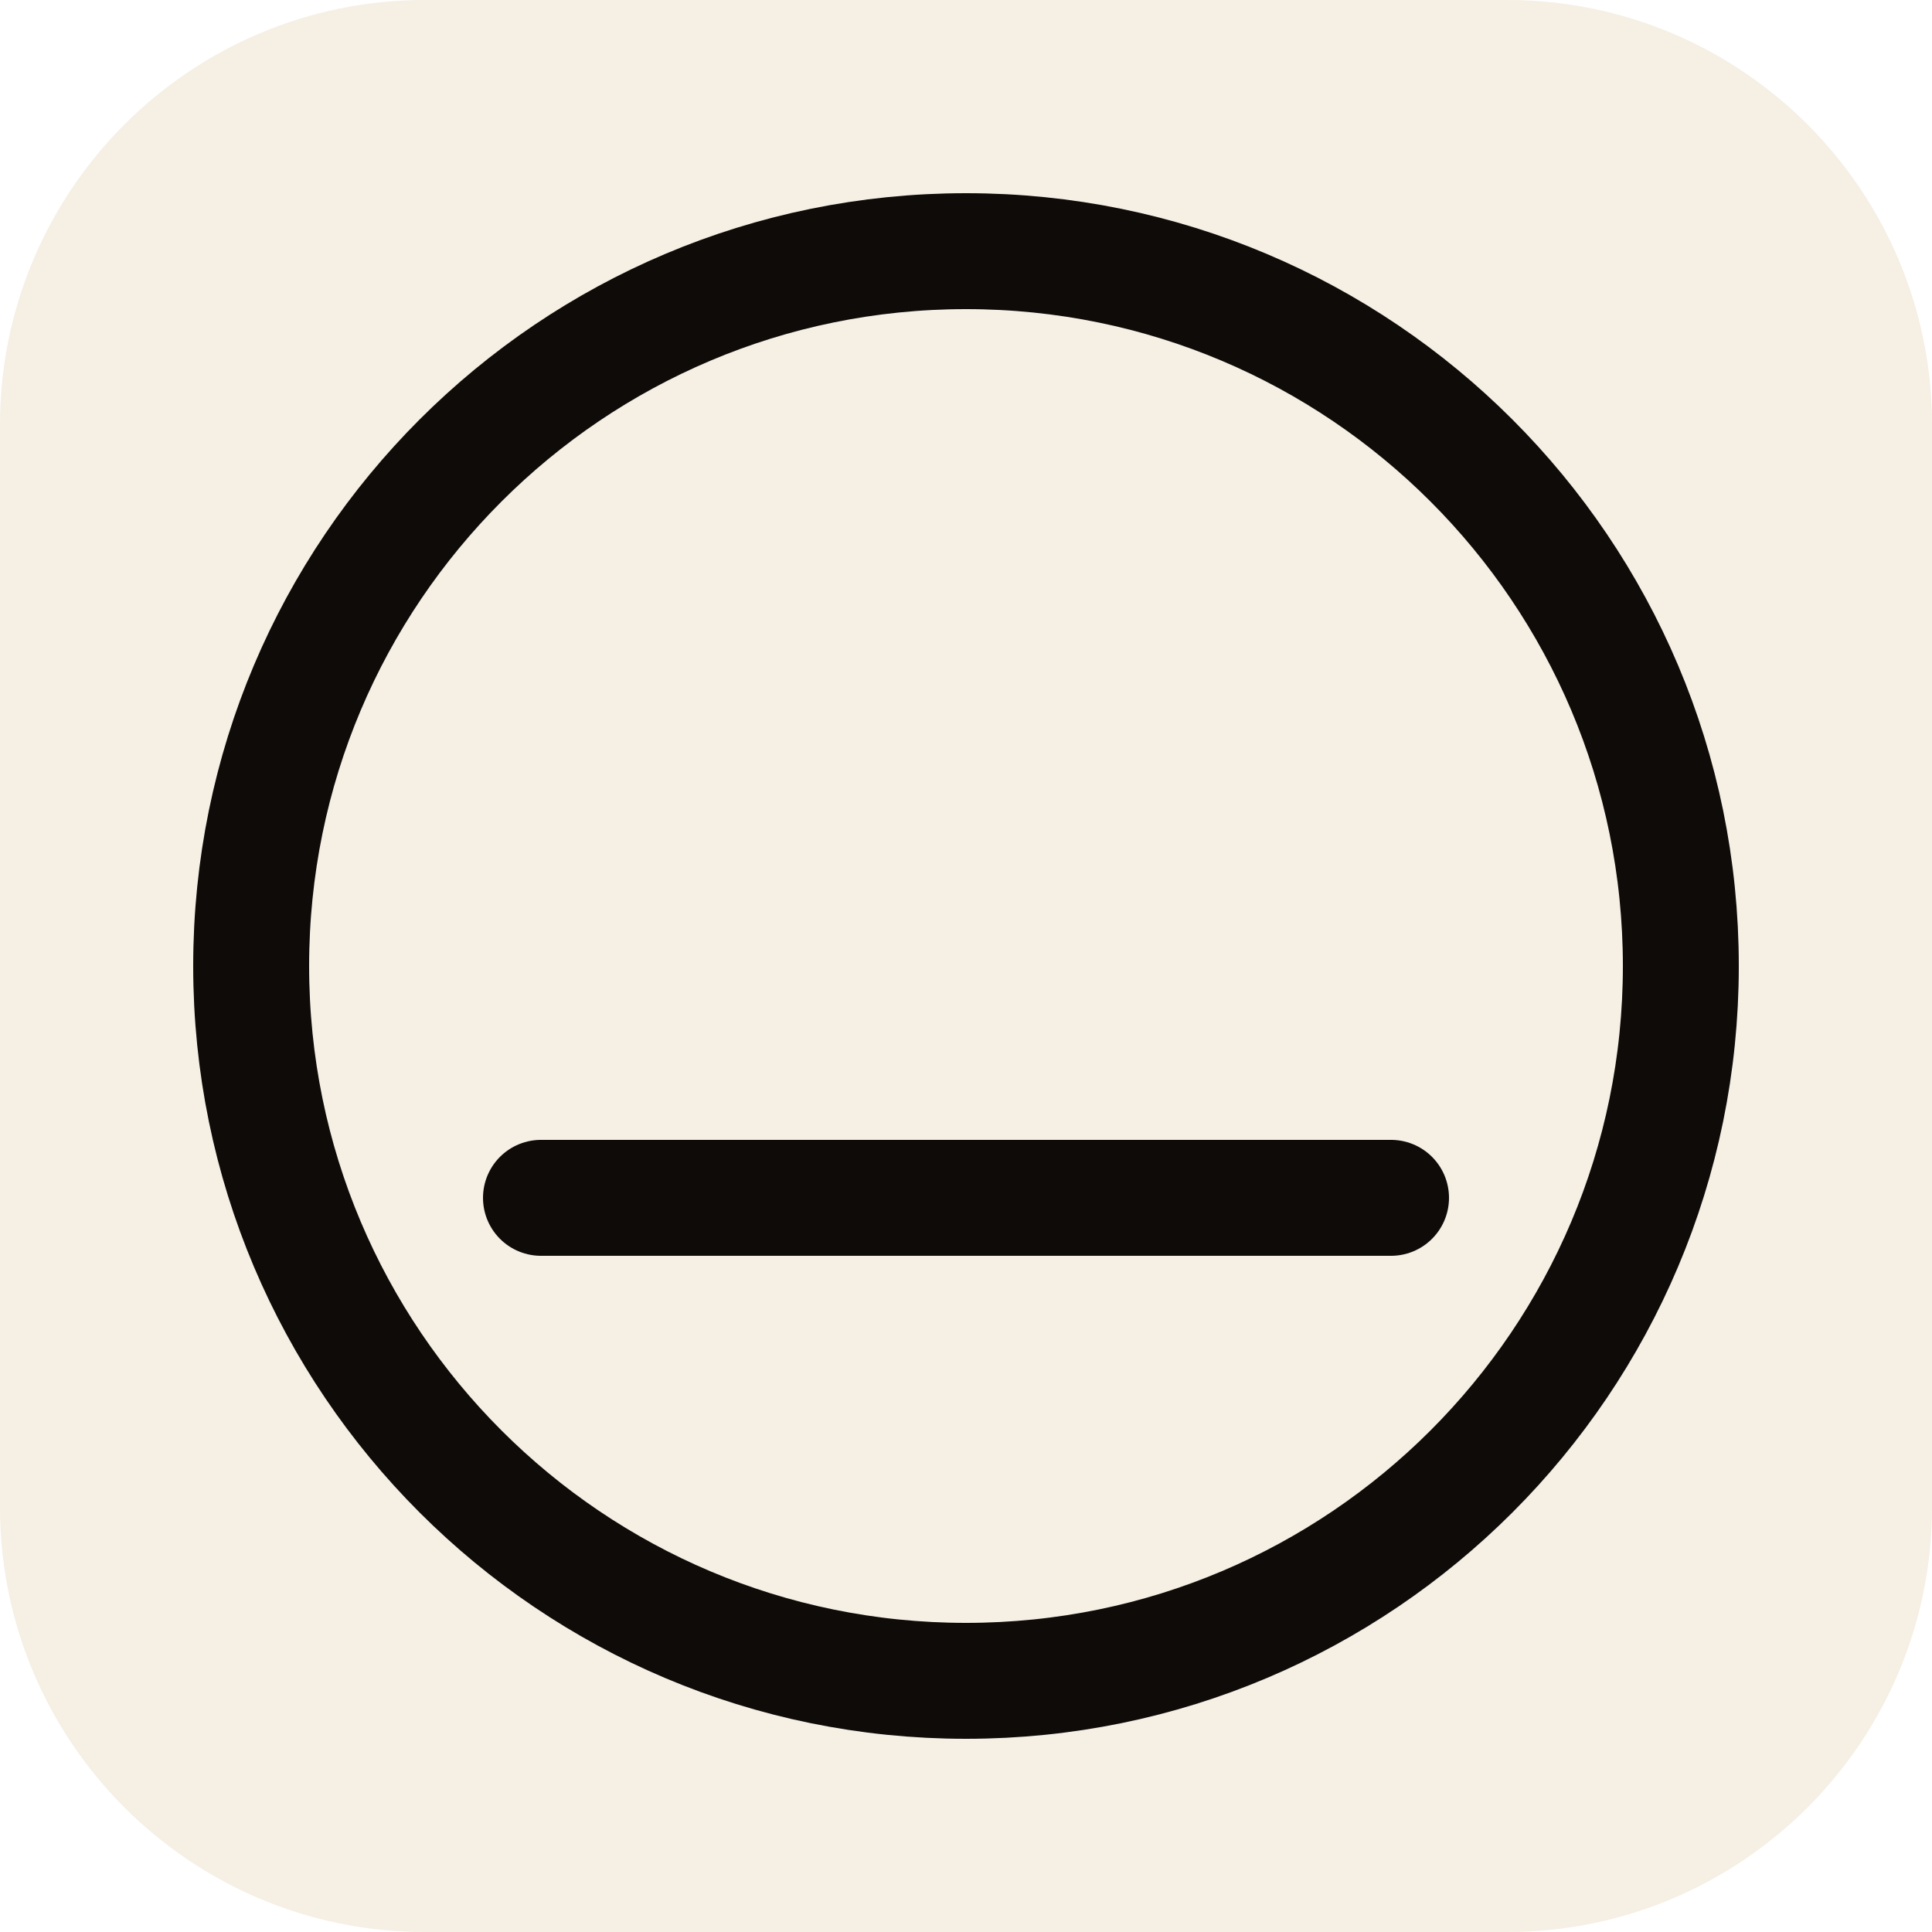
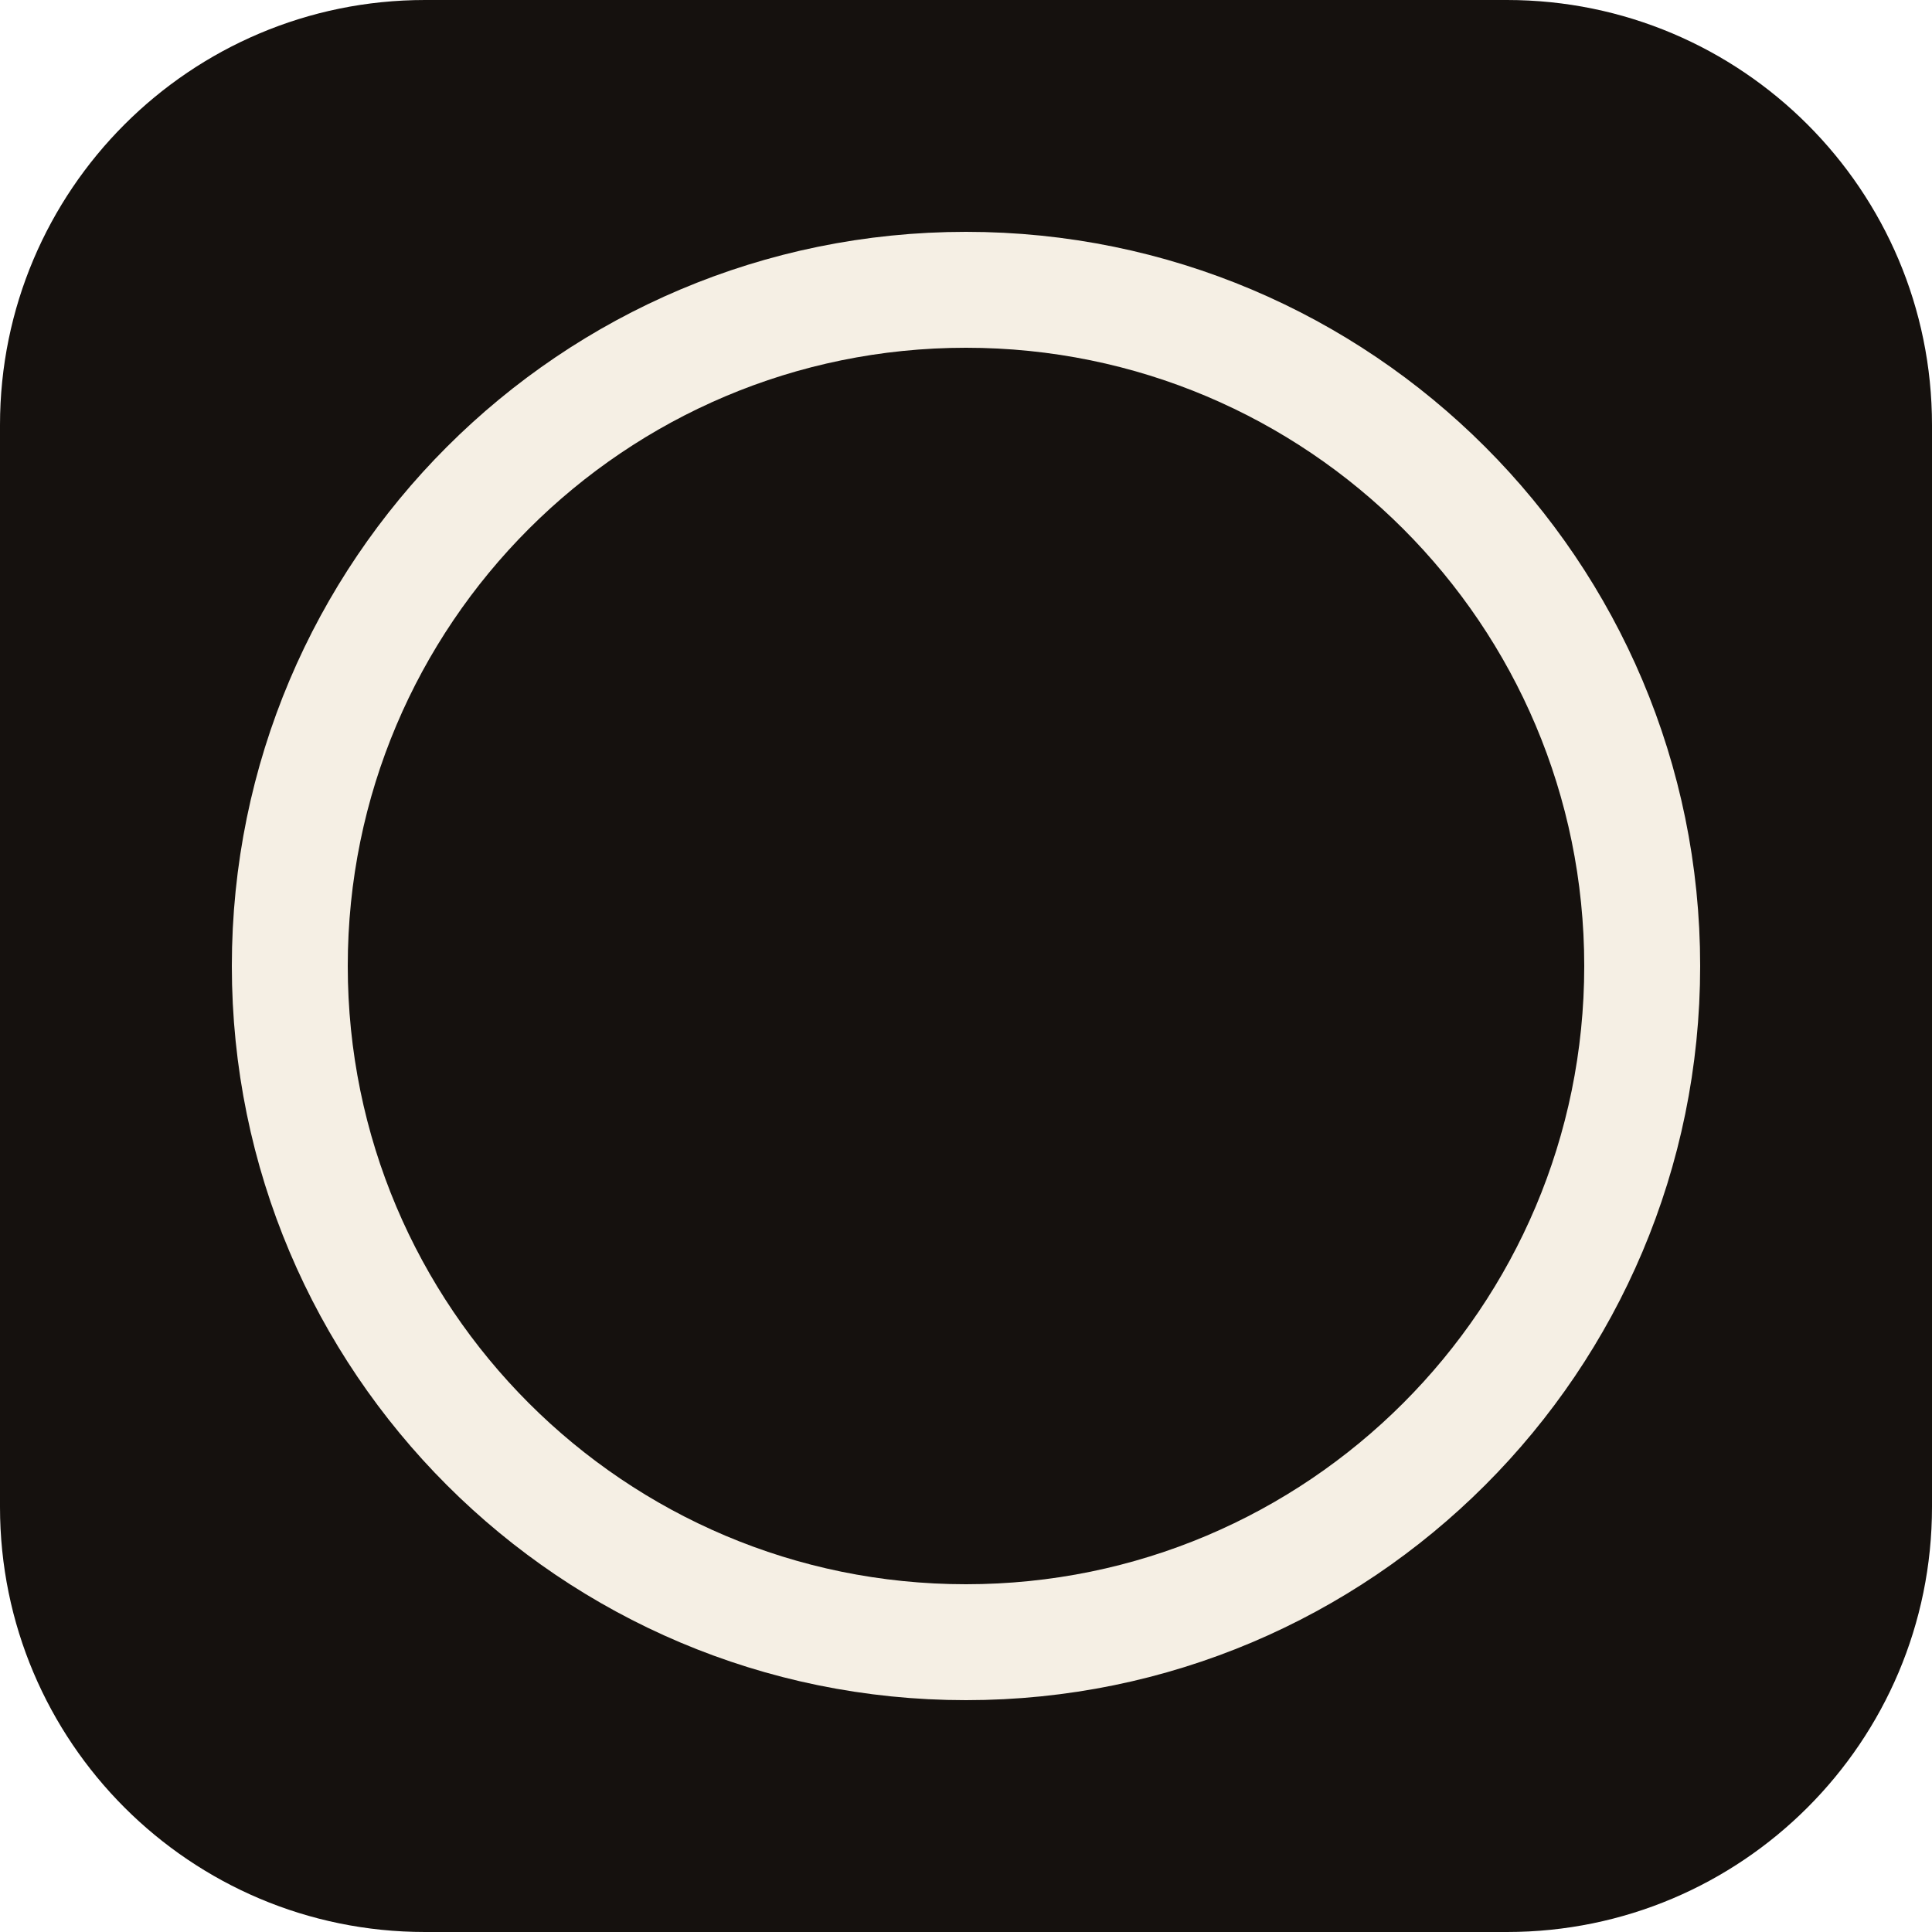
<svg xmlns="http://www.w3.org/2000/svg" viewBox="0 0 100 100">
-   <rect width="100" height="100" rx="22" fill="#F5EFE4" />
-   <circle cx="50" cy="50" r="37" fill="none" stroke="#0E0B08" stroke-width="6" />
-   <line x1="28" y1="62" x2="72" y2="62" stroke="#0E0B08" stroke-width="6" stroke-linecap="round" />
+   <defs>
+     <linearGradient id="nordlys" x1="0" y1="0" x2="1" y2="0">
+       <stop offset="0%" stop-color="#00F5A0" />
+       <stop offset="55%" stop-color="#00D9F5" />
+       <stop offset="100%" stop-color="#7C3AED" />
+     </linearGradient>
+   </defs>
+   <rect width="100" height="100" rx="22" fill="#15110E" />
+   <circle cx="50" cy="50" r="35" fill="none" stroke="#F5EFE4" stroke-width="6" />
+   <line x1="27" y1="62" x2="73" y2="62" stroke="url(#nordlys)" stroke-width="6" stroke-linecap="round" />
</svg>
